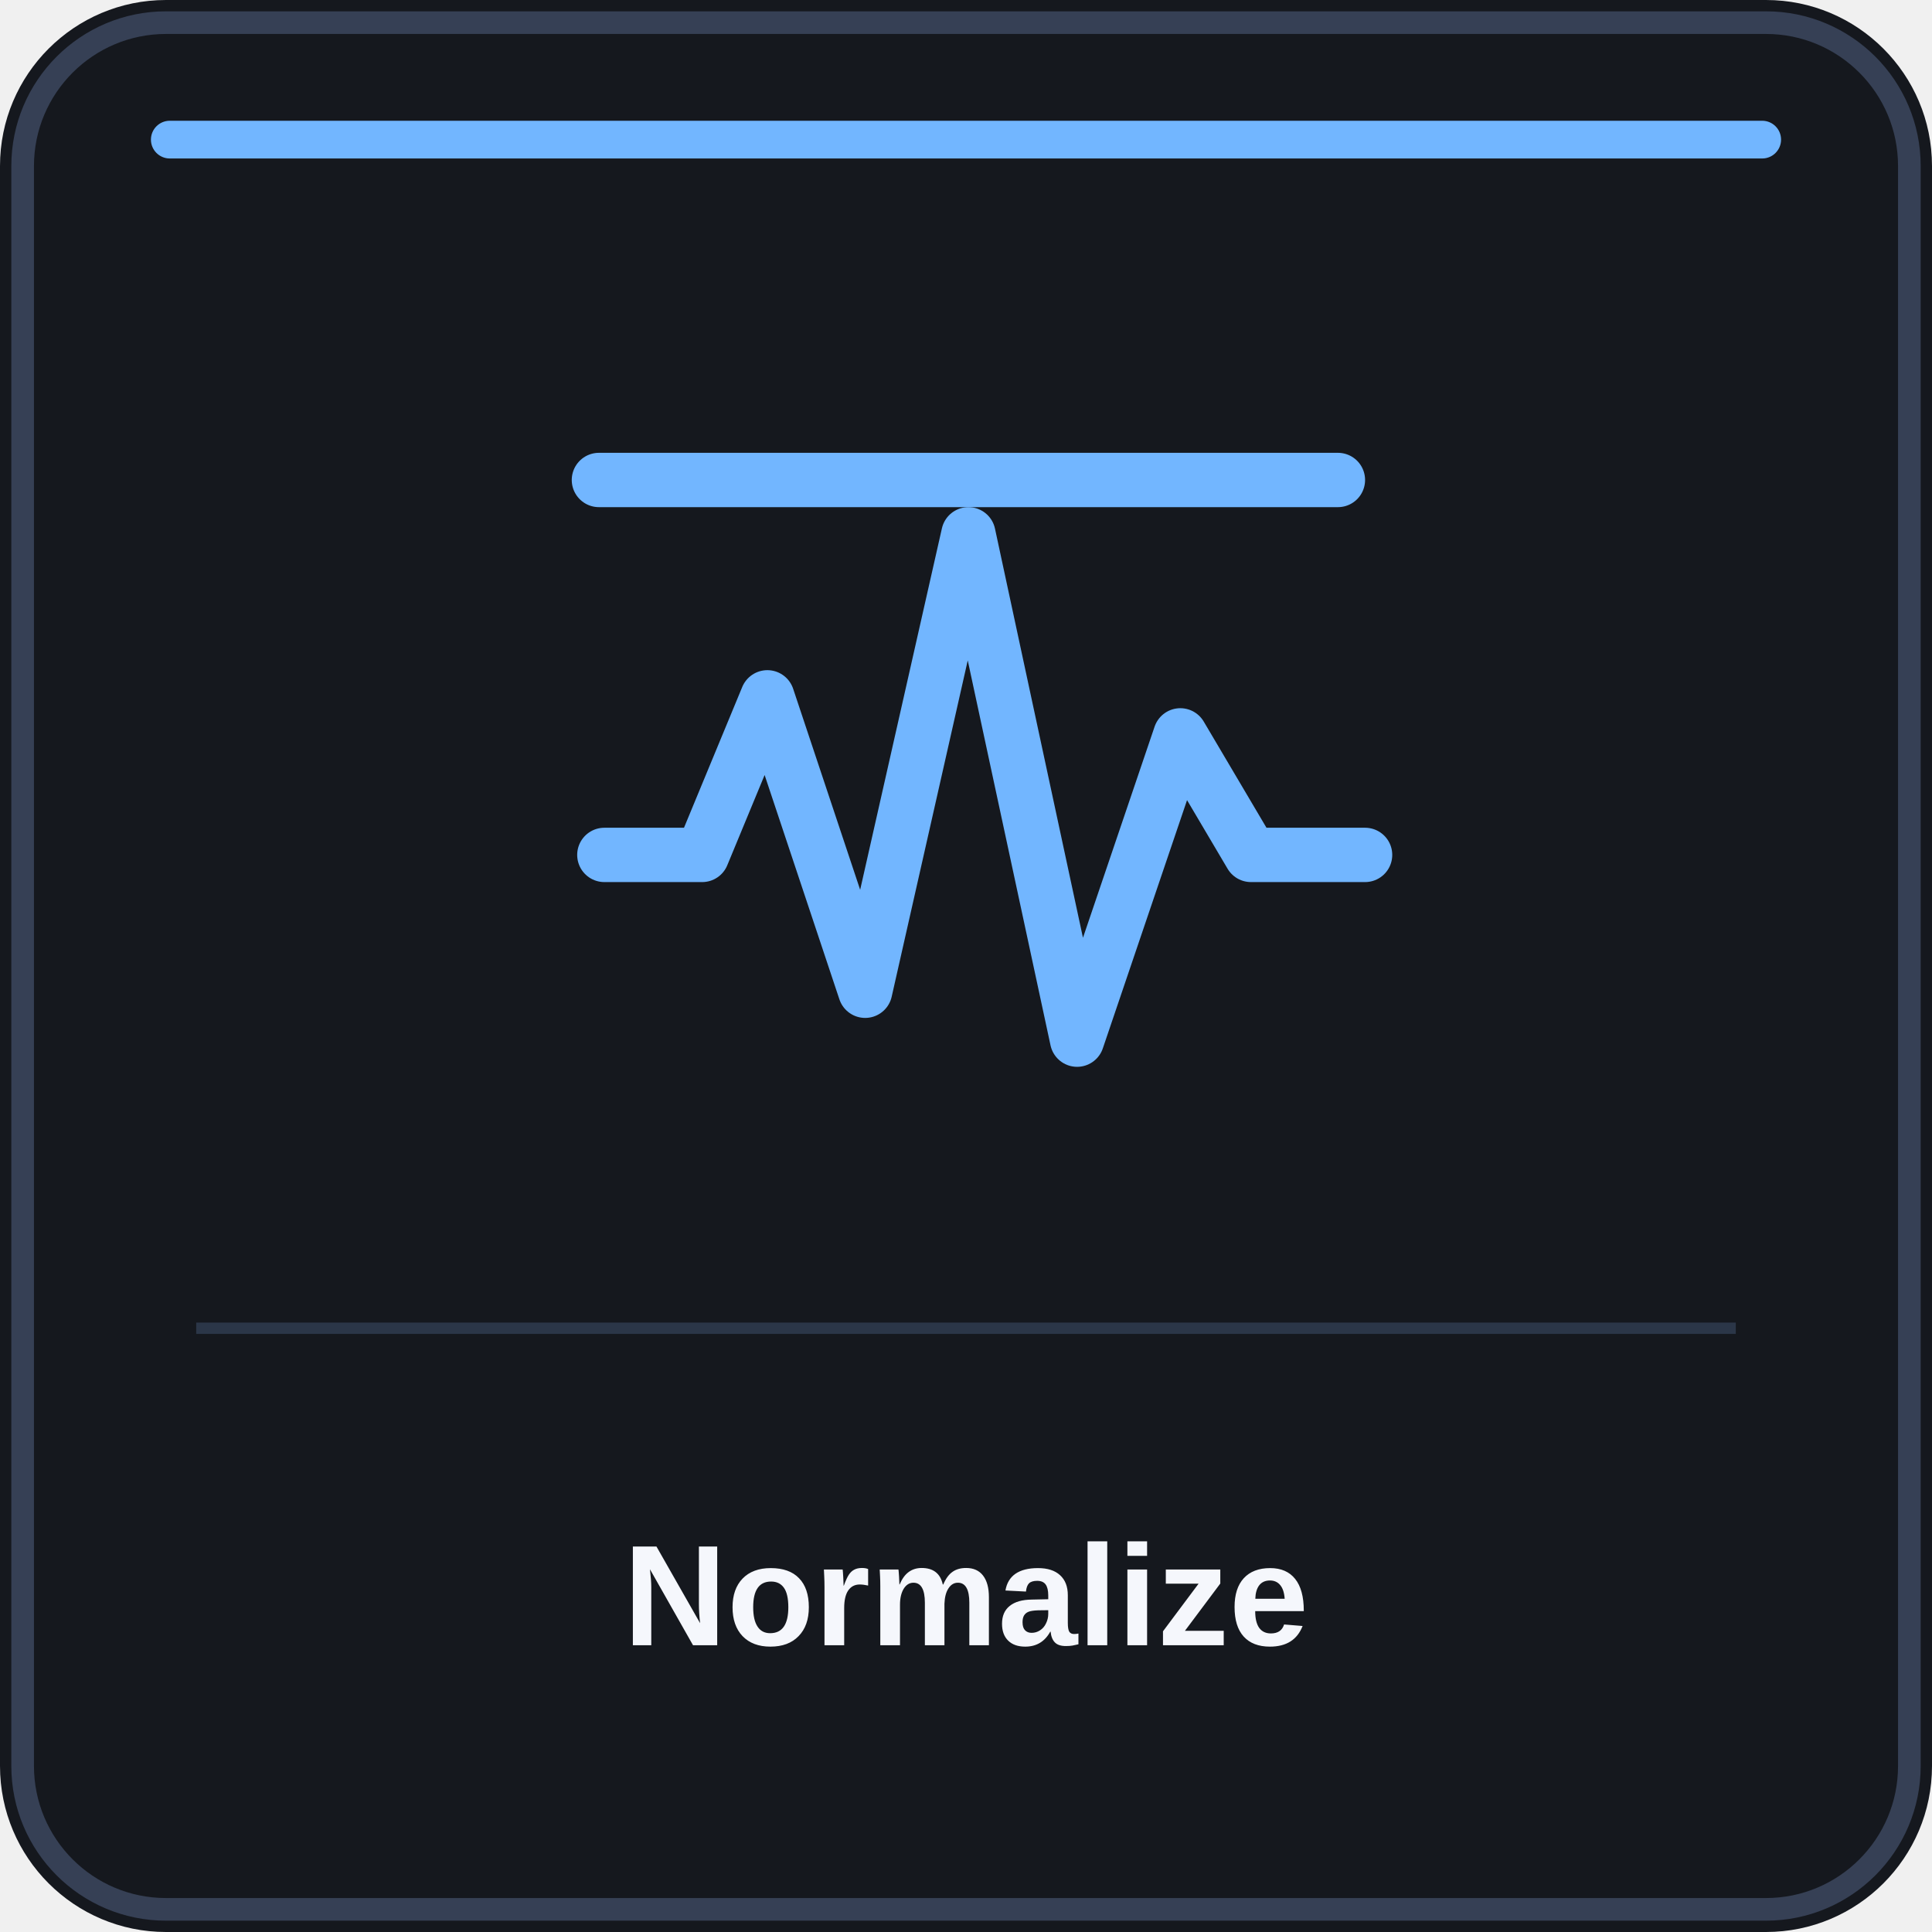
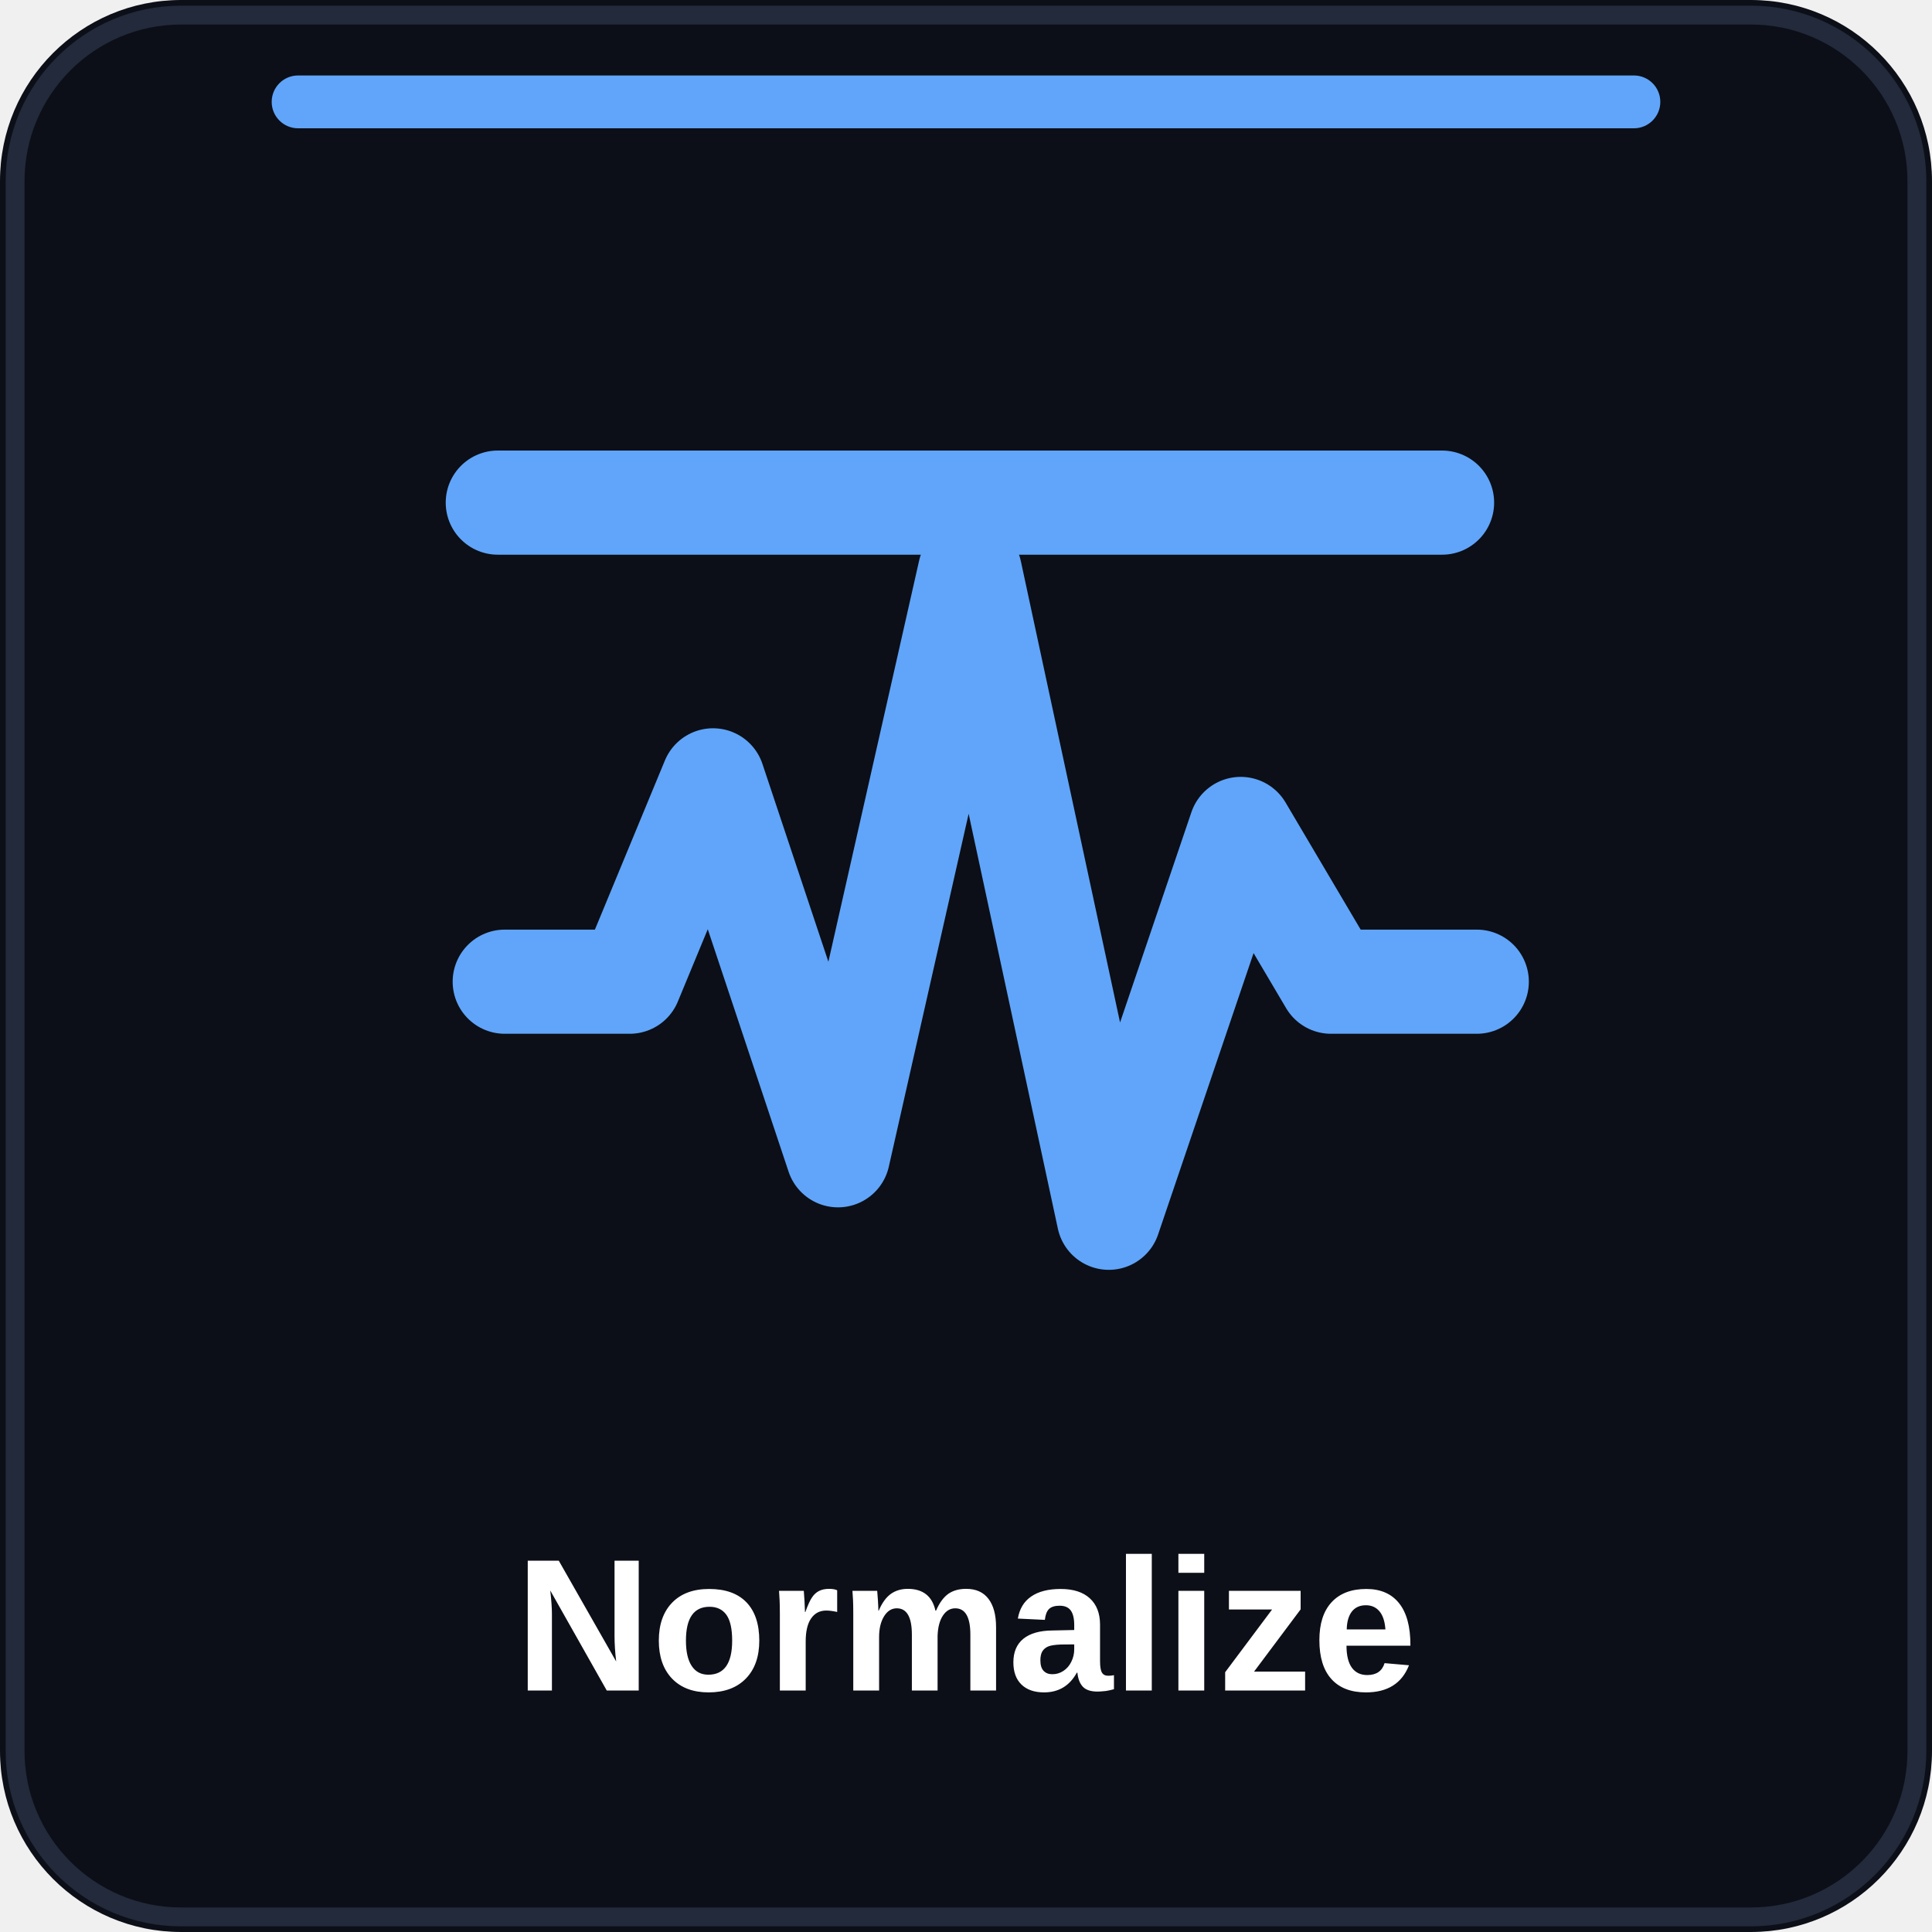
<svg xmlns="http://www.w3.org/2000/svg" width="256" height="256" viewBox="0 0 256 256">
-   <rect width="256" height="256" rx="22" fill="#15181E" />
-   <rect x="3" y="3" width="250" height="250" rx="19" fill="none" stroke="#364055" stroke-width="3" />
-   <rect x="20" y="16" width="216" height="5" rx="2.5" fill="#72B6FF" />
-   <g transform="translate(52, 24) scale(0.72)">
-     <path d="M39 124h18l12-29 18 54 19-84 20 93 19-56 13 22h21" stroke="#72B6FF" stroke-width="10" stroke-linecap="round" stroke-linejoin="round" fill="none" />
-     <path d="M38 55h136" stroke="#72B6FF" stroke-width="10" stroke-linecap="round" stroke-linejoin="round" fill="none" />
+   <rect width="256" height="256" rx="24" fill="#0C0F17" />
+   <rect x="2" y="2" width="252" height="252" rx="22" fill="none" stroke="#222A3B" stroke-width="2.5" />
+   <rect x="36" y="10" width="184" height="7" rx="3.5" fill="#60A5FA" />
+   <g transform="translate(31, 16) scale(0.92)">
+     <path d="M39 124h18l12-29 18 54 19-84 20 93 19-56 13 22h21" stroke="#60A5FA" stroke-width="15" stroke-linecap="round" stroke-linejoin="round" fill="none" />
+     <path d="M38 55h136" stroke="#60A5FA" stroke-width="15" stroke-linecap="round" stroke-linejoin="round" fill="none" />
  </g>
-   <line x1="26" y1="176" x2="230" y2="176" stroke="#2B3648" stroke-width="1.5" />
-   <text x="128" y="218" text-anchor="middle" fill="#F5F7FC" font-family="Arial, Helvetica, sans-serif" font-size="19" font-weight="700">Normalize</text>
+   <text x="128" y="224" text-anchor="middle" fill="#FFFFFF" font-family="-apple-system, BlinkMacSystemFont, Arial, sans-serif" font-size="25" font-weight="900">Normalize</text>
</svg>
